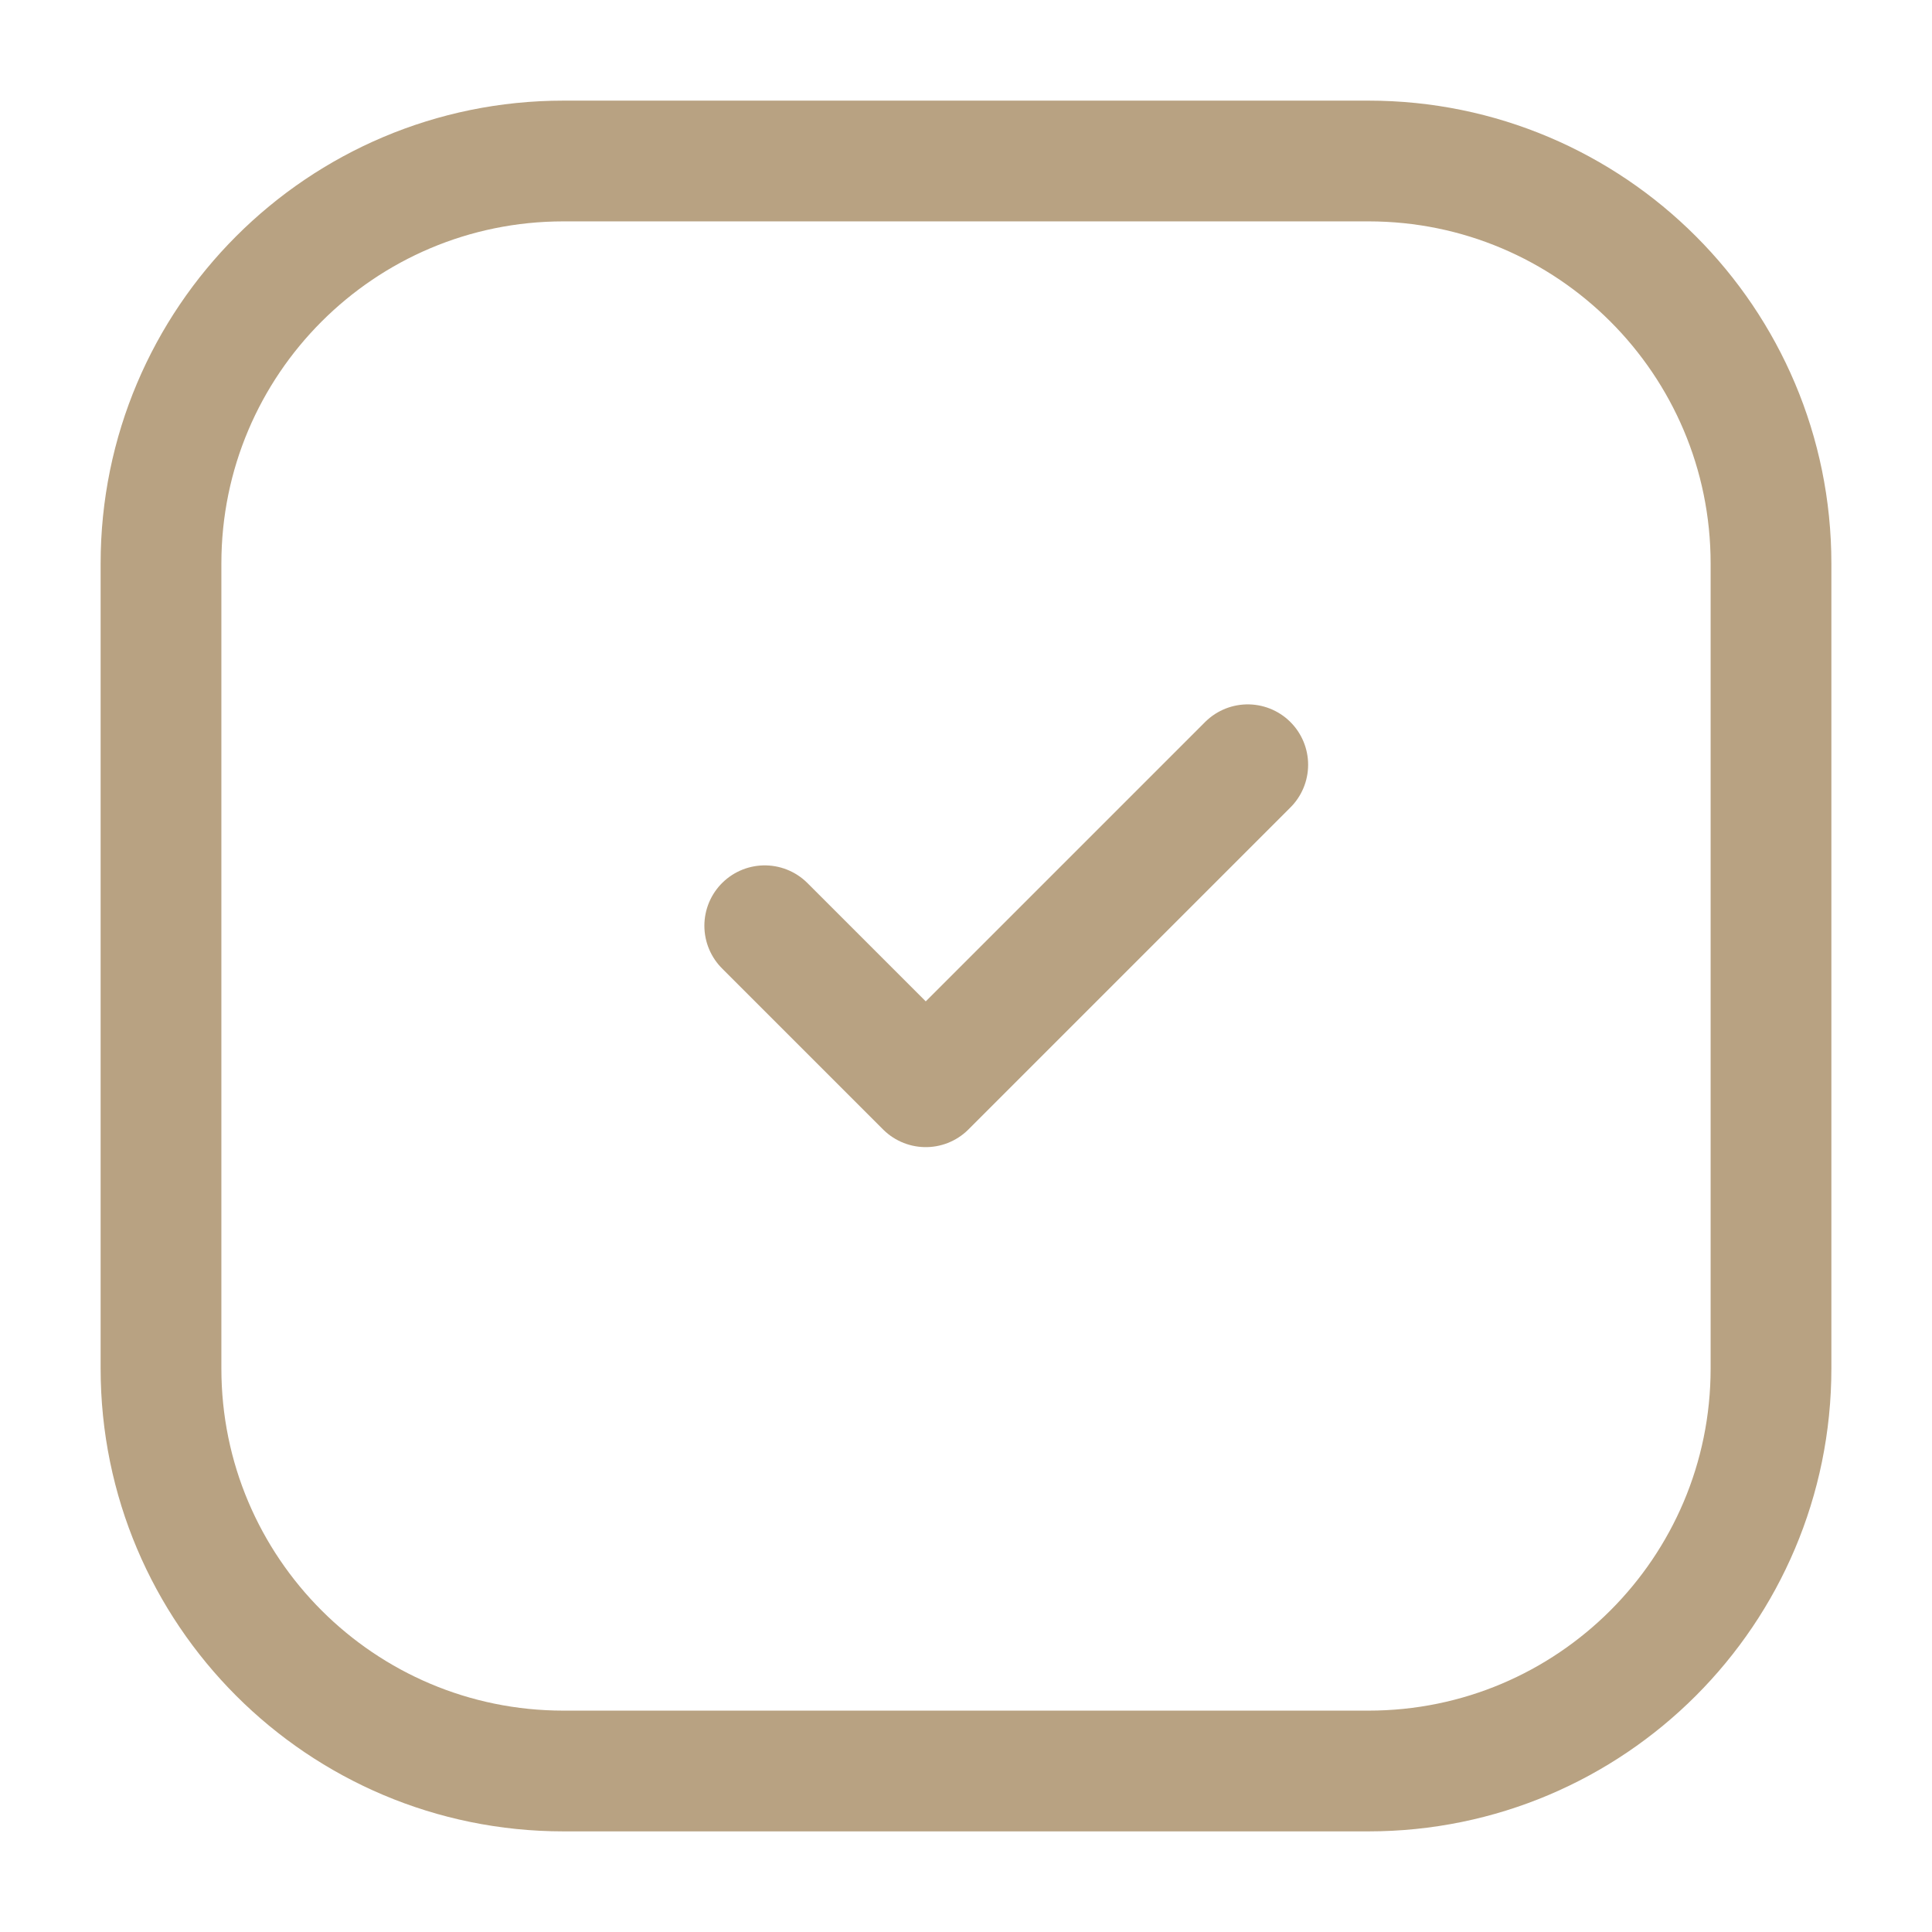
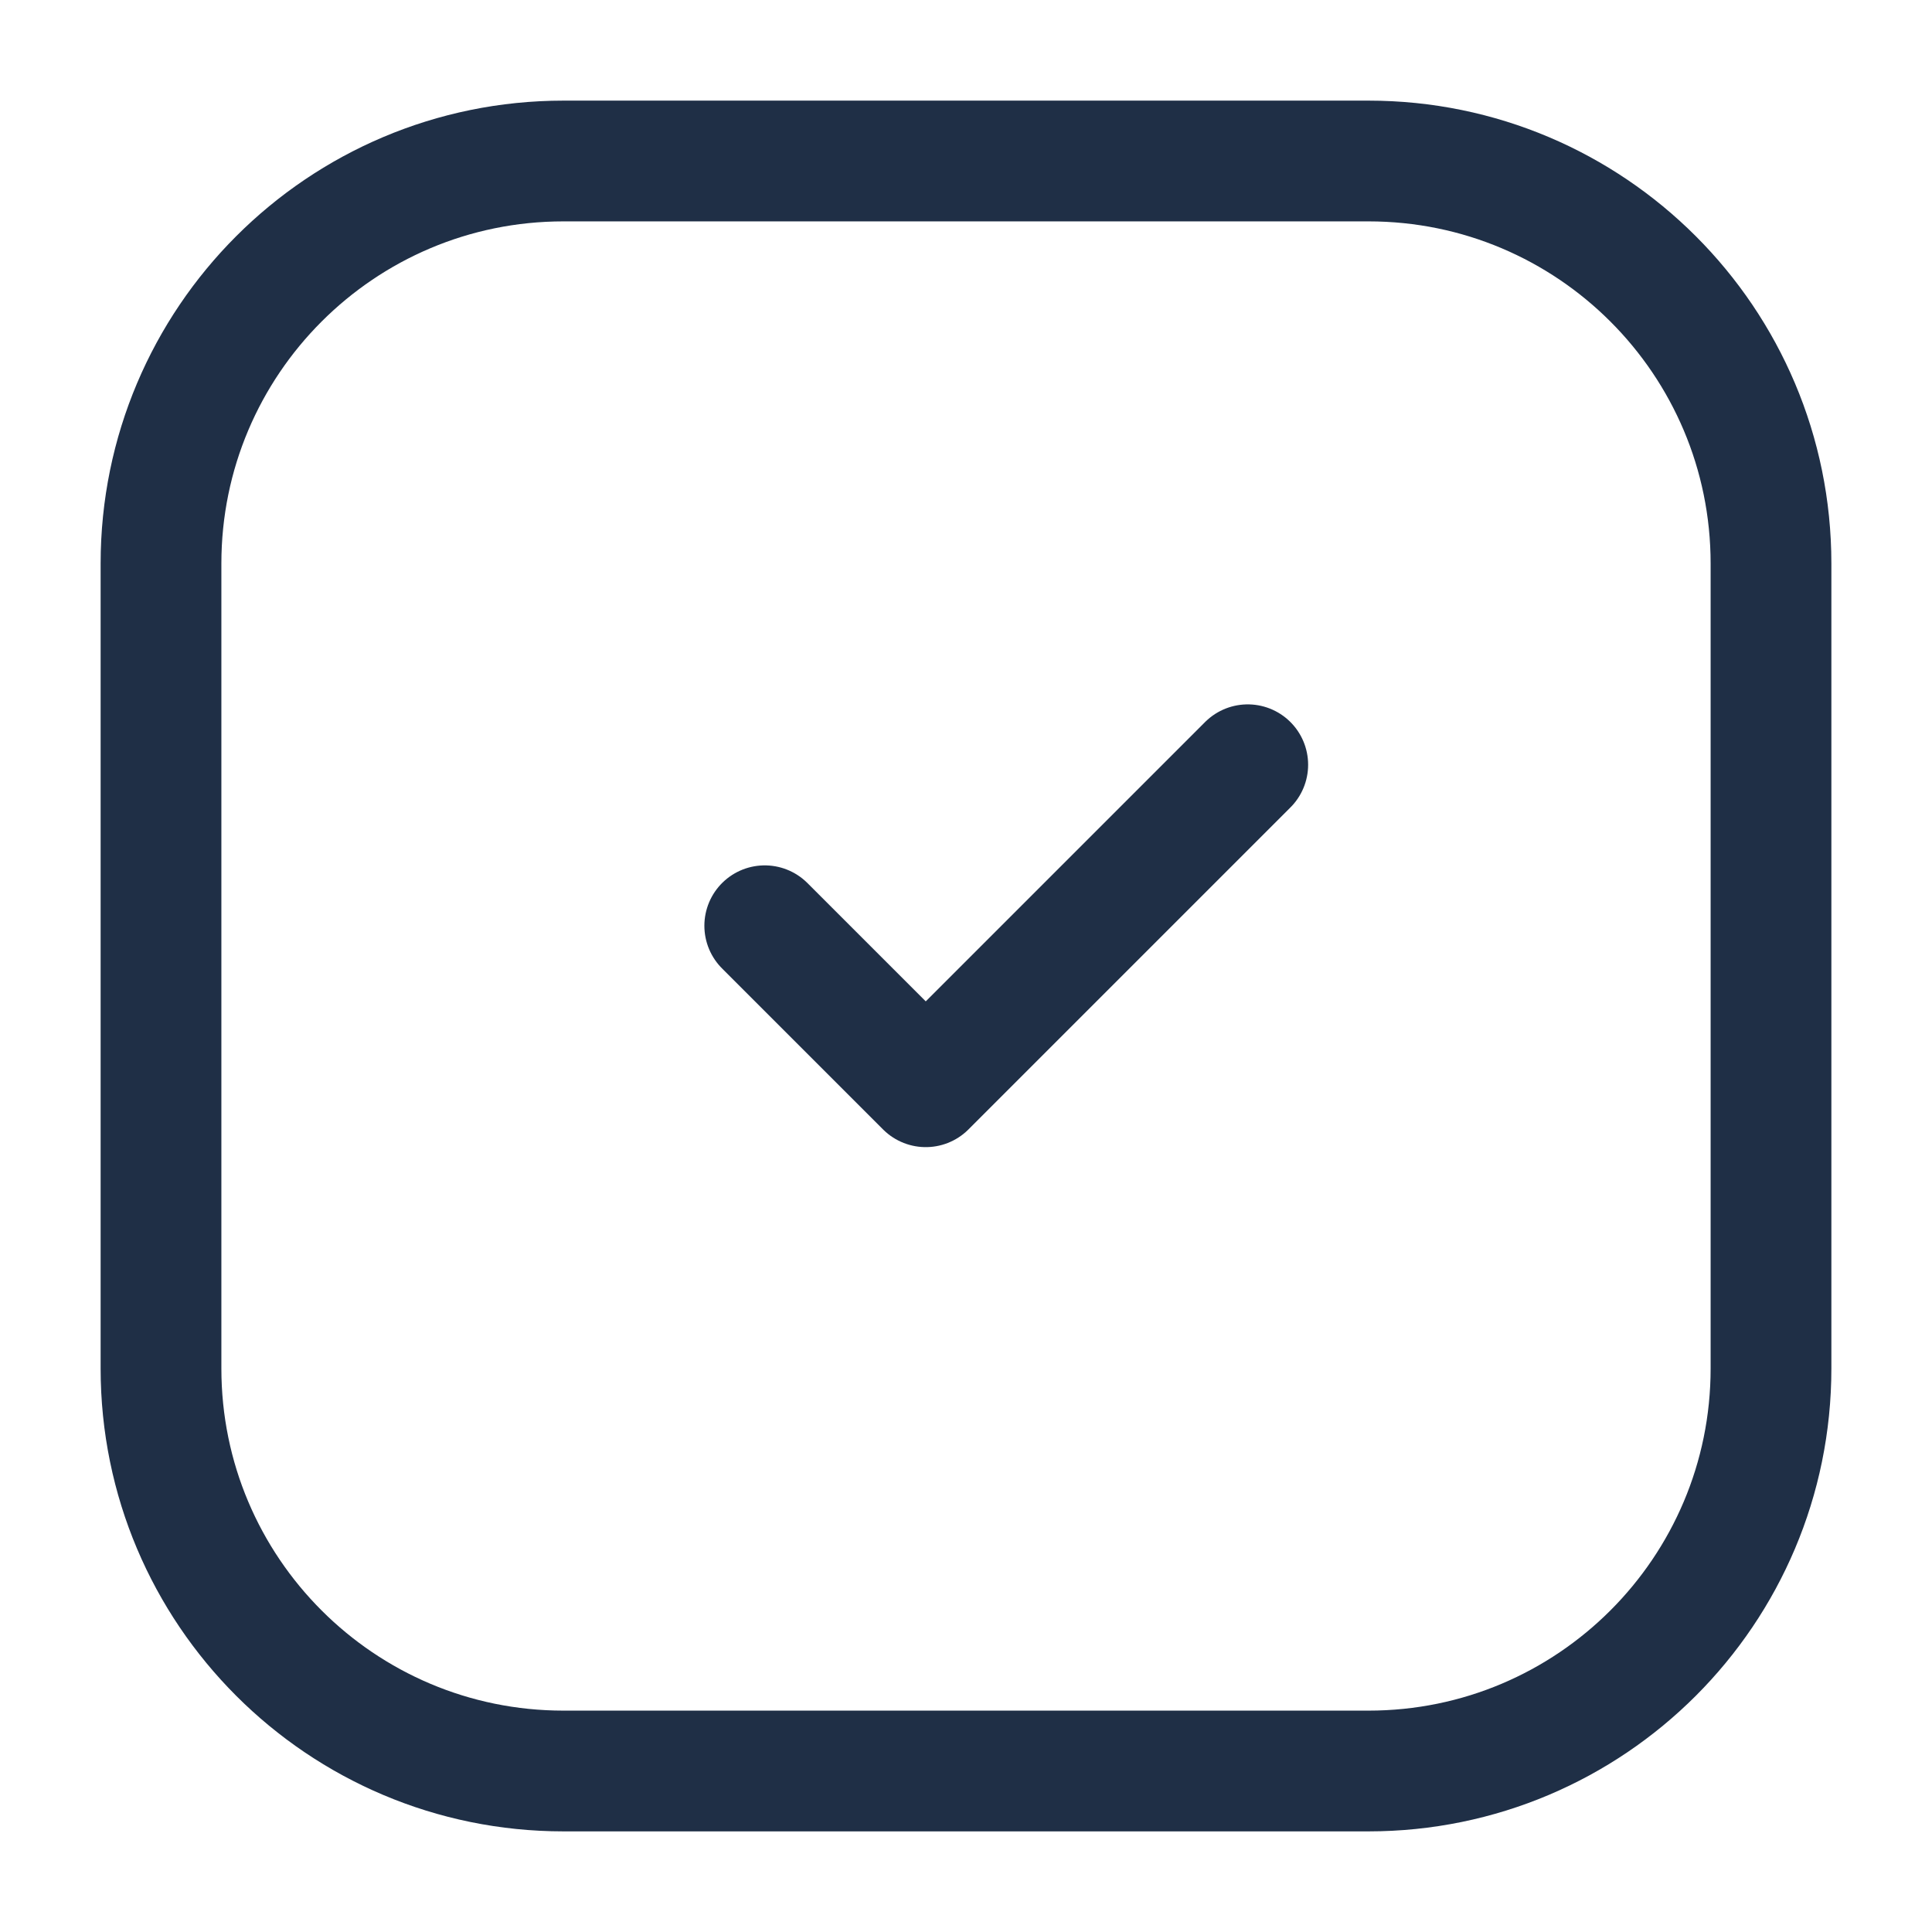
<svg xmlns="http://www.w3.org/2000/svg" width="24" height="24" viewBox="0 0 24 24" fill="none">
-   <rect x="2" y="2" width="20" height="20" rx="5" stroke="#B8A282" stroke-width="1.5" />
-   <path d="M9.5 11.5L11.5 13.5L15.5 9.5" stroke="#B8A282" stroke-width="1.5" stroke-linecap="round" stroke-linejoin="round" />
+   <rect x="2" y="2" width="20" height="20" rx="5" stroke="#1F2F46" stroke-width="1.5" />
+   <path d="M9.5 11.5L11.5 13.5L15.5 9.5" stroke="#1F2F46" stroke-width="1.5" stroke-linecap="round" stroke-linejoin="round" />
</svg>
